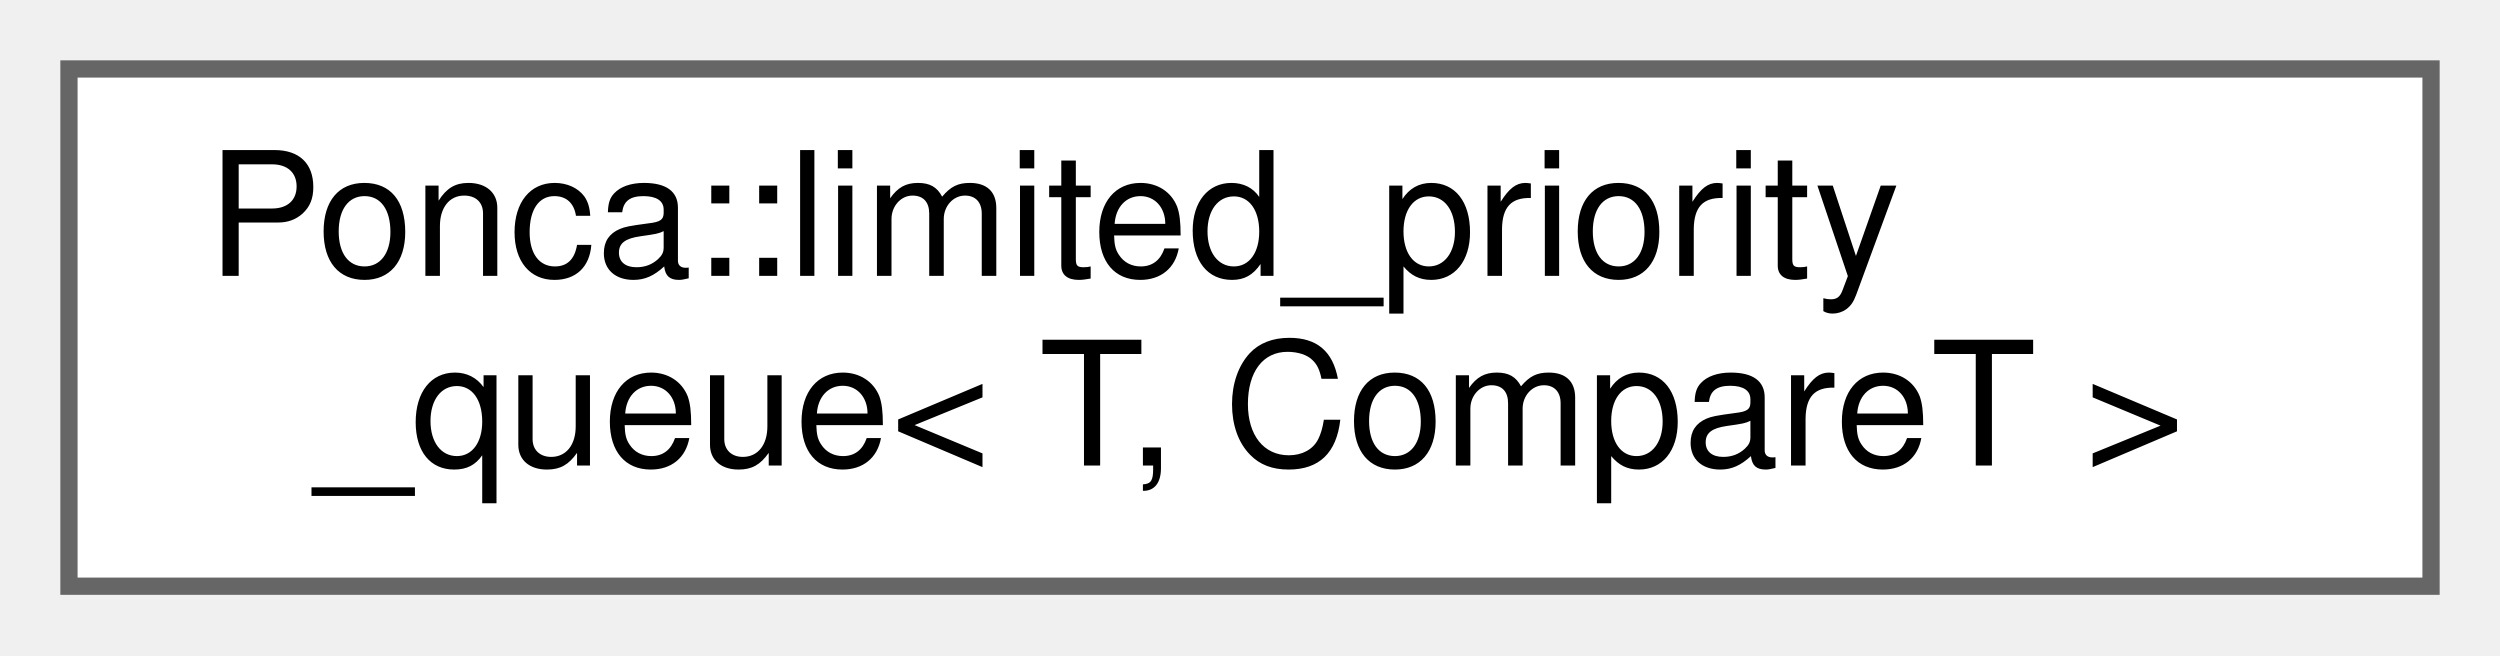
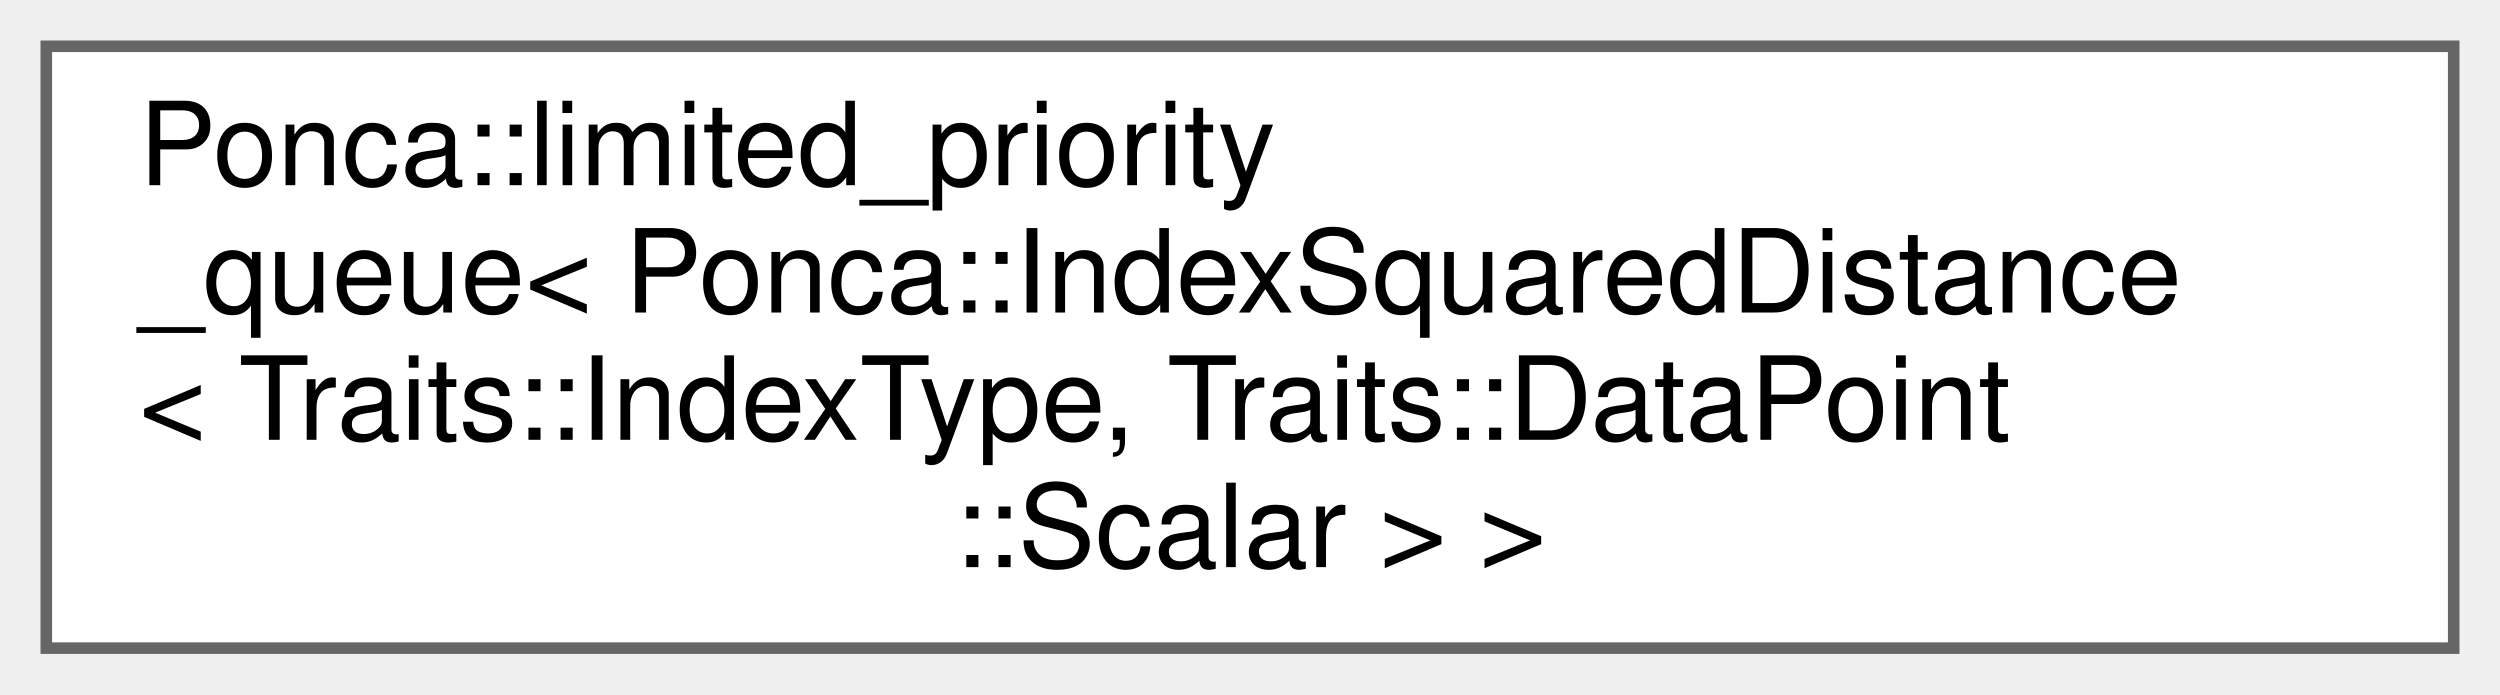
- <svg xmlns="http://www.w3.org/2000/svg" xmlns:xlink="http://www.w3.org/1999/xlink" width="145pt" height="38pt" viewBox="0.00 0.00 145.00 38.00">
-   <g id="graph0" class="graph" transform="scale(1 1) rotate(0) translate(4 34)">
+ <svg xmlns="http://www.w3.org/2000/svg" xmlns:xlink="http://www.w3.org/1999/xlink" width="216pt" height="60pt" viewBox="0.00 0.00 216.00 60.00">
+   <g id="graph0" class="graph" transform="scale(1 1) rotate(0) translate(4 56)">
    <g id="node1" class="node">
      <g id="a_node1">
-         <a xlink:href="classPonca_1_1limited__priority__queue.html" target="_top" xlink:title="The limited_priority_queue class is similar to std::priority_queue but has a limited capacity and han...">
-           <polygon fill="white" stroke="#666666" points="137,-30 0,-30 0,0 137,0 137,-30" />
-           <text text-anchor="start" x="8" y="-18" font-family="Helvetica,sans-Serif" font-size="10.00">Ponca::limited_priority</text>
-           <text text-anchor="middle" x="68.5" y="-7" font-family="Helvetica,sans-Serif" font-size="10.00">_queue&lt; T, CompareT &gt;</text>
+         <a xlink:href="classPonca_1_1limited__priority__queue.html" target="_top" xlink:title=" ">
+           <polygon fill="white" stroke="#666666" points="208,-52 0,-52 0,0 208,0 208,-52" />
+           <text text-anchor="start" x="8" y="-40" font-family="Helvetica,sans-Serif" font-size="10.00">Ponca::limited_priority</text>
+           <text text-anchor="start" x="8" y="-29" font-family="Helvetica,sans-Serif" font-size="10.00">_queue&lt; Ponca::IndexSquaredDistance</text>
+           <text text-anchor="start" x="8" y="-18" font-family="Helvetica,sans-Serif" font-size="10.00">&lt; Traits::IndexType, Traits::DataPoint</text>
+           <text text-anchor="middle" x="104" y="-7" font-family="Helvetica,sans-Serif" font-size="10.00">::Scalar &gt; &gt;</text>
        </a>
      </g>
    </g>
  </g>
</svg>
